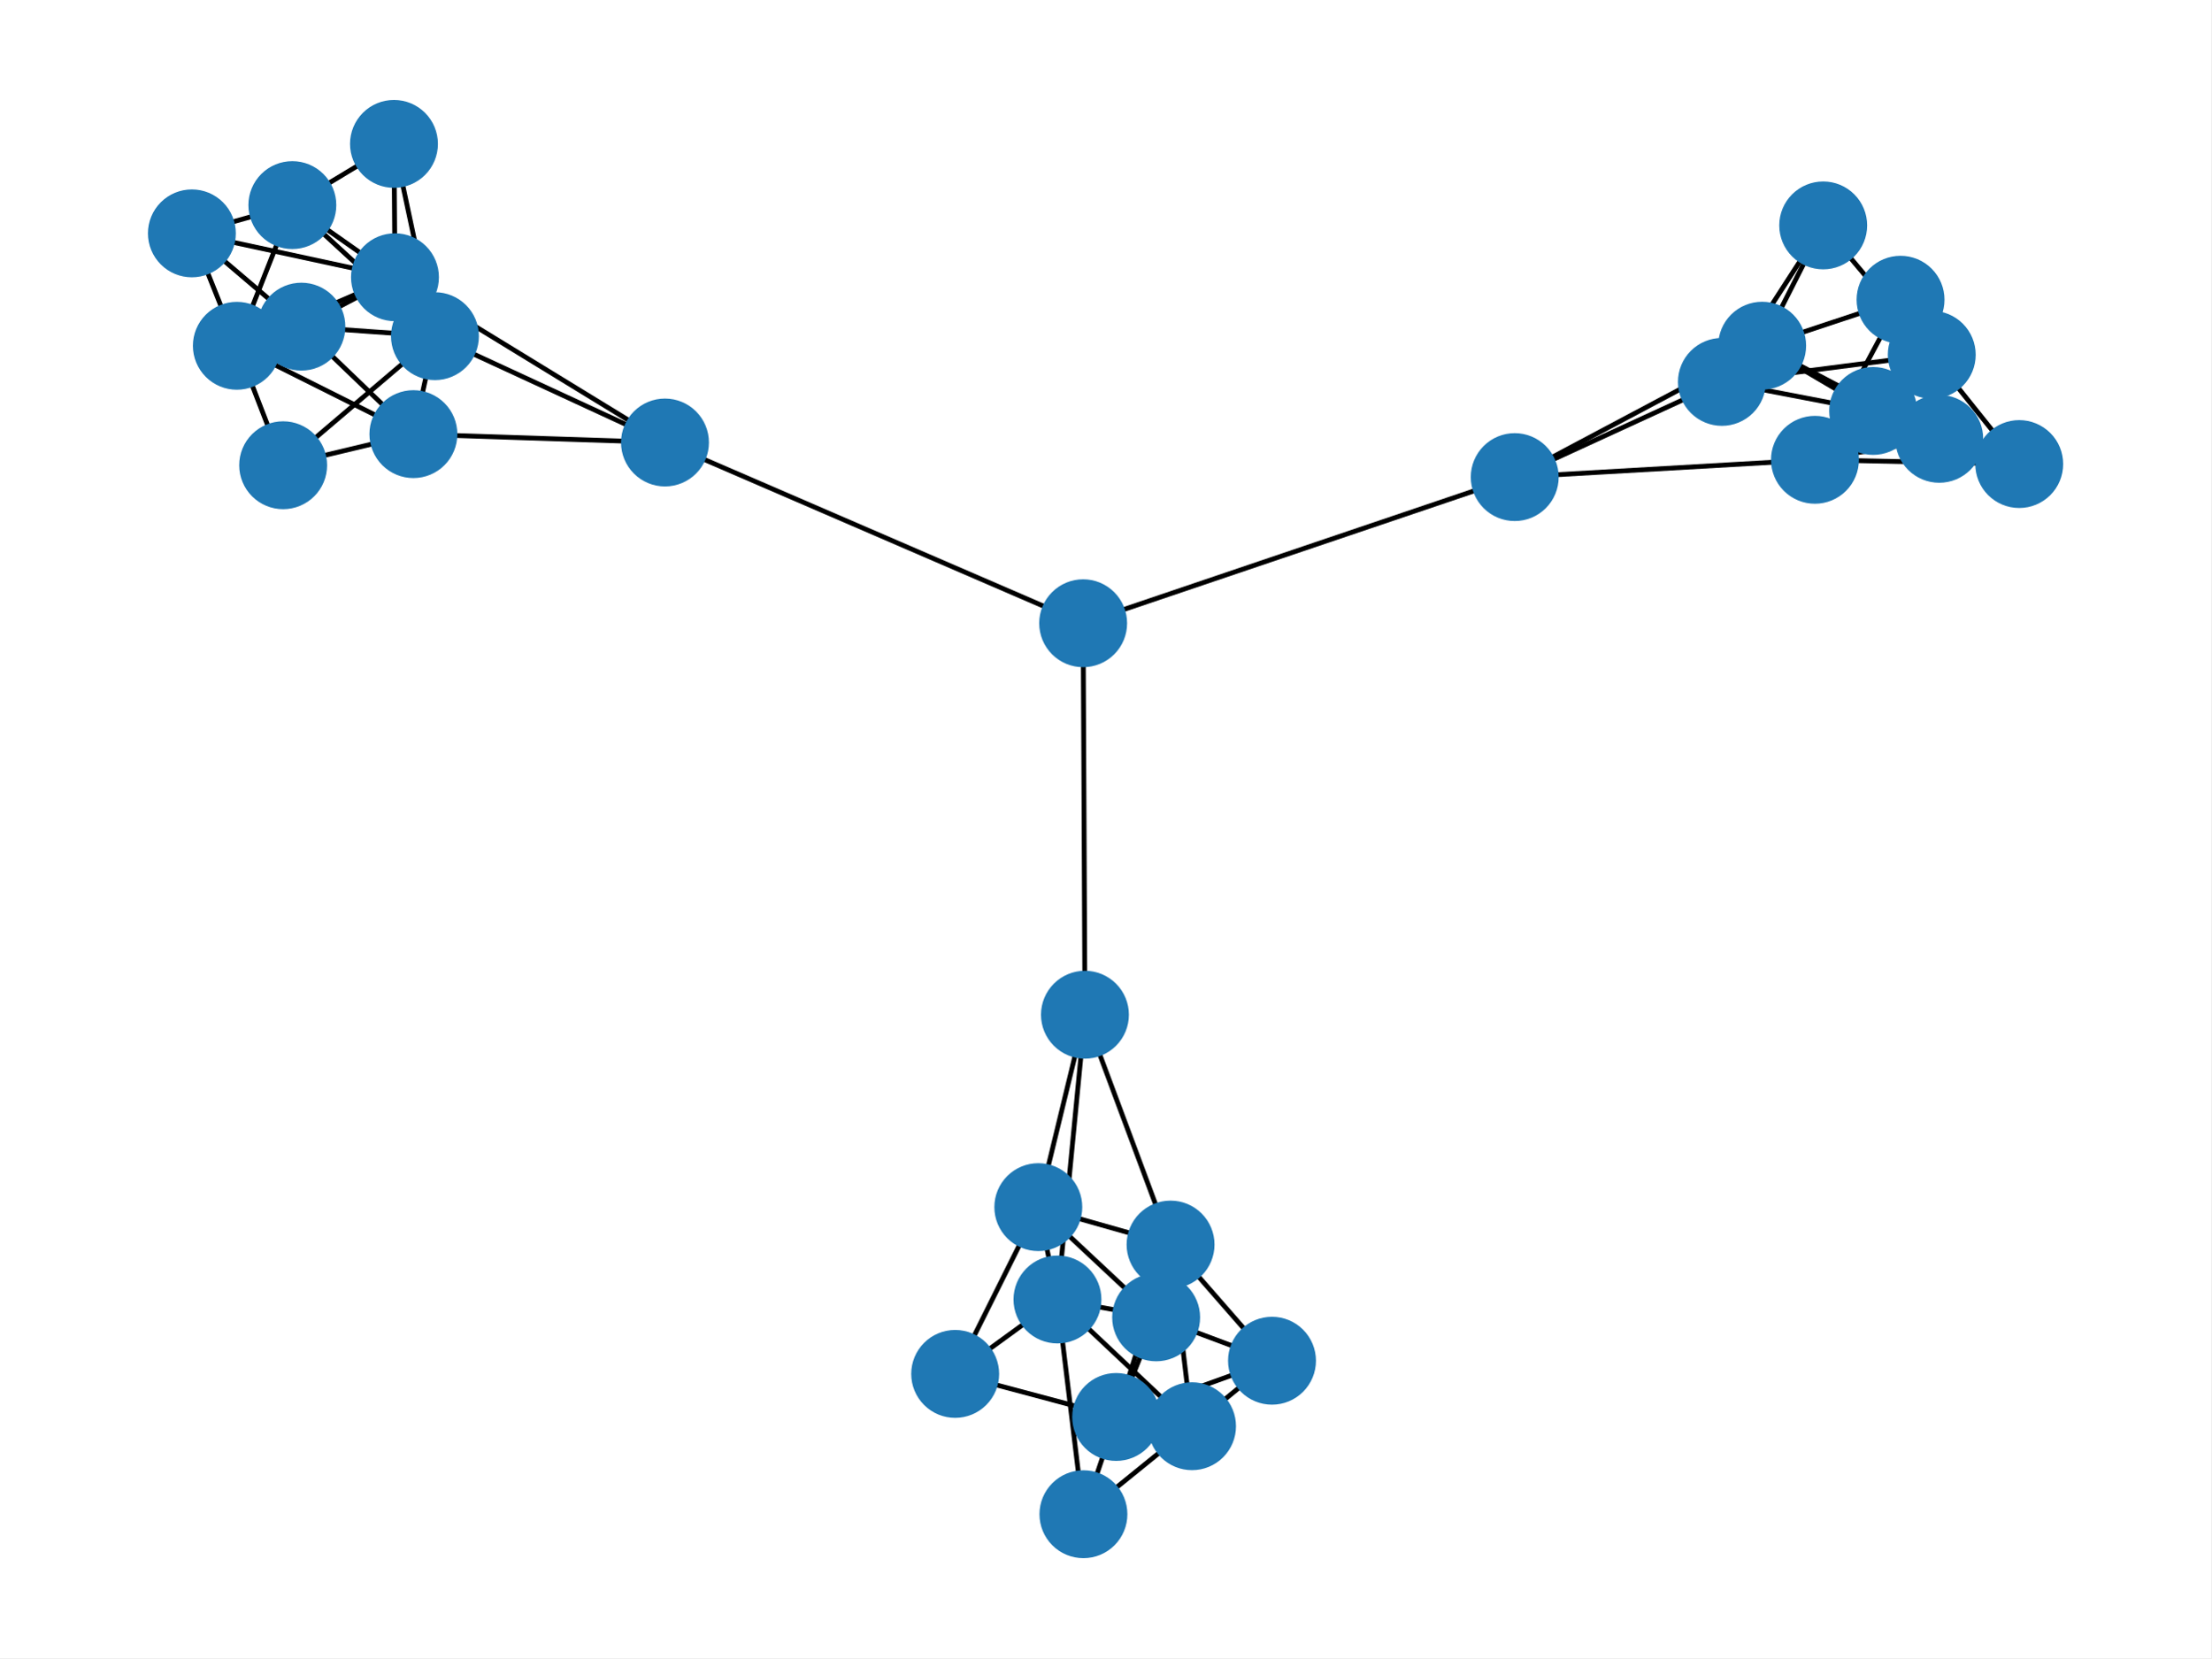
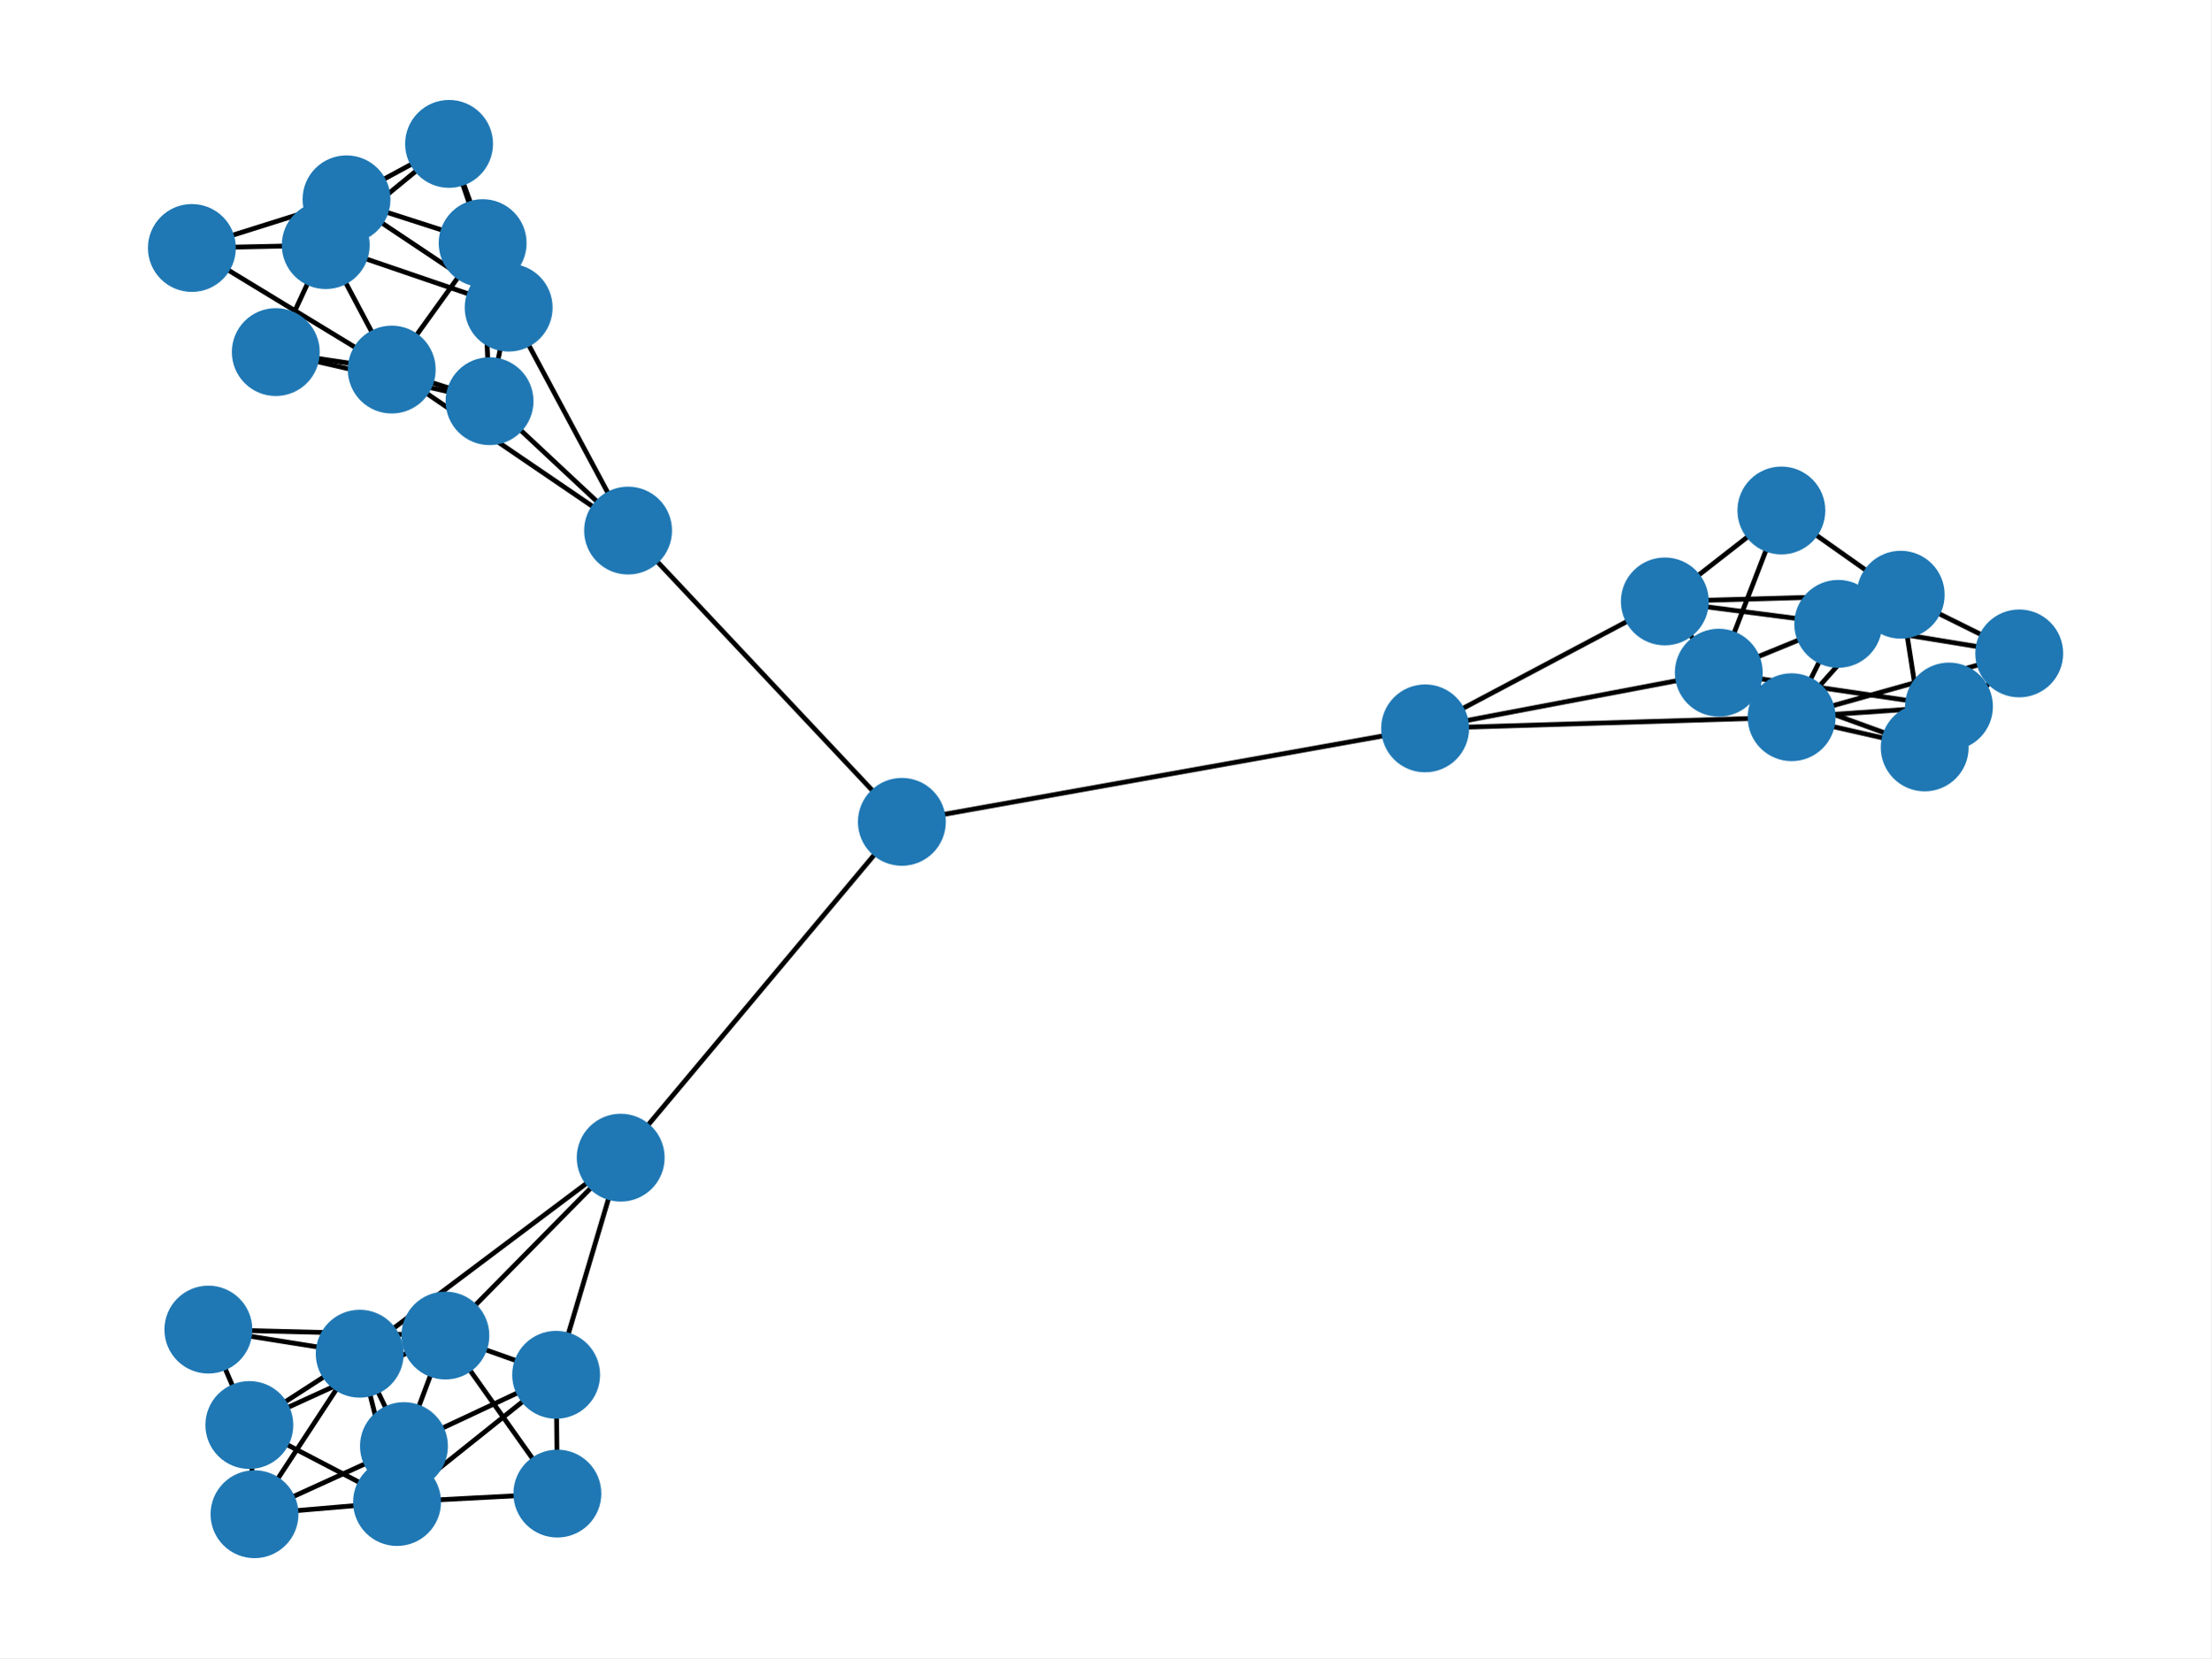
<svg xmlns="http://www.w3.org/2000/svg" xmlns:xlink="http://www.w3.org/1999/xlink" width="460.8pt" height="345.6pt" viewBox="0 0 460.8 345.6" version="1.1">
  <defs>
    <style type="text/css">*{stroke-linejoin: round; stroke-linecap: butt}</style>
  </defs>
  <g id="figure_1">
    <g id="patch_1">
      <path d="M 0 345.6  L 460.8 345.6  L 460.8 0  L 0 0  z " style="fill: #ffffff" />
    </g>
    <g id="axes_1">
      <g id="LineCollection_1">
-         <path d="M 226.105 211.5  L 220.378 270.855  " clip-path="url(#pe4fa007590)" style="fill: none; stroke: #000000" />
-         <path d="M 226.105 211.5  L 243.948 259.405  " clip-path="url(#pe4fa007590)" style="fill: none; stroke: #000000" />
-         <path d="M 226.105 211.5  L 216.388 251.604  " clip-path="url(#pe4fa007590)" style="fill: none; stroke: #000000" />
-         <path d="M 226.105 211.5  L 225.731 129.902  " clip-path="url(#pe4fa007590)" style="fill: none; stroke: #000000" />
-         <path d="M 199.06 286.365  L 232.609 295.339  " clip-path="url(#pe4fa007590)" style="fill: none; stroke: #000000" />
-         <path d="M 199.06 286.365  L 220.378 270.855  " clip-path="url(#pe4fa007590)" style="fill: none; stroke: #000000" />
-         <path d="M 199.06 286.365  L 216.388 251.604  " clip-path="url(#pe4fa007590)" style="fill: none; stroke: #000000" />
-         <path d="M 232.609 295.339  L 240.942 274.577  " clip-path="url(#pe4fa007590)" style="fill: none; stroke: #000000" />
-         <path d="M 232.609 295.339  L 248.424 297.269  " clip-path="url(#pe4fa007590)" style="fill: none; stroke: #000000" />
-         <path d="M 232.609 295.339  L 243.948 259.405  " clip-path="url(#pe4fa007590)" style="fill: none; stroke: #000000" />
-         <path d="M 232.609 295.339  L 265.089 283.618  " clip-path="url(#pe4fa007590)" style="fill: none; stroke: #000000" />
-         <path d="M 232.609 295.339  L 225.789 315.61  " clip-path="url(#pe4fa007590)" style="fill: none; stroke: #000000" />
-         <path d="M 220.378 270.855  L 240.942 274.577  " clip-path="url(#pe4fa007590)" style="fill: none; stroke: #000000" />
-         <path d="M 220.378 270.855  L 248.424 297.269  " clip-path="url(#pe4fa007590)" style="fill: none; stroke: #000000" />
-         <path d="M 220.378 270.855  L 216.388 251.604  " clip-path="url(#pe4fa007590)" style="fill: none; stroke: #000000" />
-         <path d="M 220.378 270.855  L 225.789 315.61  " clip-path="url(#pe4fa007590)" style="fill: none; stroke: #000000" />
-         <path d="M 240.942 274.577  L 243.948 259.405  " clip-path="url(#pe4fa007590)" style="fill: none; stroke: #000000" />
-         <path d="M 240.942 274.577  L 265.089 283.618  " clip-path="url(#pe4fa007590)" style="fill: none; stroke: #000000" />
-         <path d="M 240.942 274.577  L 216.388 251.604  " clip-path="url(#pe4fa007590)" style="fill: none; stroke: #000000" />
-         <path d="M 248.424 297.269  L 243.948 259.405  " clip-path="url(#pe4fa007590)" style="fill: none; stroke: #000000" />
-         <path d="M 248.424 297.269  L 265.089 283.618  " clip-path="url(#pe4fa007590)" style="fill: none; stroke: #000000" />
-         <path d="M 248.424 297.269  L 225.789 315.61  " clip-path="url(#pe4fa007590)" style="fill: none; stroke: #000000" />
-         <path d="M 243.948 259.405  L 265.089 283.618  " clip-path="url(#pe4fa007590)" style="fill: none; stroke: #000000" />
-         <path d="M 243.948 259.405  L 216.388 251.604  " clip-path="url(#pe4fa007590)" style="fill: none; stroke: #000000" />
-         <path d="M 59.008 96.969  L 90.641 70.065  " clip-path="url(#pe4fa007590)" style="fill: none; stroke: #000000" />
-         <path d="M 59.008 96.969  L 49.359 72.07  " clip-path="url(#pe4fa007590)" style="fill: none; stroke: #000000" />
-         <path d="M 59.008 96.969  L 86.149 90.485  " clip-path="url(#pe4fa007590)" style="fill: none; stroke: #000000" />
-         <path d="M 138.582 92.229  L 82.311 57.783  " clip-path="url(#pe4fa007590)" style="fill: none; stroke: #000000" />
-         <path d="M 138.582 92.229  L 90.641 70.065  " clip-path="url(#pe4fa007590)" style="fill: none; stroke: #000000" />
-         <path d="M 138.582 92.229  L 86.149 90.485  " clip-path="url(#pe4fa007590)" style="fill: none; stroke: #000000" />
-         <path d="M 138.582 92.229  L 225.731 129.902  " clip-path="url(#pe4fa007590)" style="fill: none; stroke: #000000" />
-         <path d="M 82.311 57.783  L 62.81 68.081  " clip-path="url(#pe4fa007590)" style="fill: none; stroke: #000000" />
-         <path d="M 82.311 57.783  L 60.924 42.746  " clip-path="url(#pe4fa007590)" style="fill: none; stroke: #000000" />
-         <path d="M 82.311 57.783  L 49.359 72.07  " clip-path="url(#pe4fa007590)" style="fill: none; stroke: #000000" />
-         <path d="M 82.311 57.783  L 39.987 48.638  " clip-path="url(#pe4fa007590)" style="fill: none; stroke: #000000" />
-         <path d="M 82.311 57.783  L 82.103 29.99  " clip-path="url(#pe4fa007590)" style="fill: none; stroke: #000000" />
-         <path d="M 90.641 70.065  L 62.81 68.081  " clip-path="url(#pe4fa007590)" style="fill: none; stroke: #000000" />
-         <path d="M 90.641 70.065  L 60.924 42.746  " clip-path="url(#pe4fa007590)" style="fill: none; stroke: #000000" />
-         <path d="M 90.641 70.065  L 86.149 90.485  " clip-path="url(#pe4fa007590)" style="fill: none; stroke: #000000" />
-         <path d="M 90.641 70.065  L 82.103 29.99  " clip-path="url(#pe4fa007590)" style="fill: none; stroke: #000000" />
-         <path d="M 62.81 68.081  L 49.359 72.07  " clip-path="url(#pe4fa007590)" style="fill: none; stroke: #000000" />
-         <path d="M 62.81 68.081  L 39.987 48.638  " clip-path="url(#pe4fa007590)" style="fill: none; stroke: #000000" />
-         <path d="M 62.81 68.081  L 86.149 90.485  " clip-path="url(#pe4fa007590)" style="fill: none; stroke: #000000" />
-         <path d="M 60.924 42.746  L 49.359 72.07  " clip-path="url(#pe4fa007590)" style="fill: none; stroke: #000000" />
-         <path d="M 60.924 42.746  L 39.987 48.638  " clip-path="url(#pe4fa007590)" style="fill: none; stroke: #000000" />
-         <path d="M 60.924 42.746  L 82.103 29.99  " clip-path="url(#pe4fa007590)" style="fill: none; stroke: #000000" />
-         <path d="M 49.359 72.07  L 39.987 48.638  " clip-path="url(#pe4fa007590)" style="fill: none; stroke: #000000" />
-         <path d="M 49.359 72.07  L 86.149 90.485  " clip-path="url(#pe4fa007590)" style="fill: none; stroke: #000000" />
-         <path d="M 379.961 46.979  L 367.238 72.051  " clip-path="url(#pe4fa007590)" style="fill: none; stroke: #000000" />
-         <path d="M 379.961 46.979  L 402.583 73.943  " clip-path="url(#pe4fa007590)" style="fill: none; stroke: #000000" />
-         <path d="M 379.961 46.979  L 358.851 79.599  " clip-path="url(#pe4fa007590)" style="fill: none; stroke: #000000" />
-         <path d="M 315.674 99.441  L 378.241 95.834  " clip-path="url(#pe4fa007590)" style="fill: none; stroke: #000000" />
-         <path d="M 315.674 99.441  L 367.238 72.051  " clip-path="url(#pe4fa007590)" style="fill: none; stroke: #000000" />
-         <path d="M 315.674 99.441  L 358.851 79.599  " clip-path="url(#pe4fa007590)" style="fill: none; stroke: #000000" />
-         <path d="M 315.674 99.441  L 225.731 129.902  " clip-path="url(#pe4fa007590)" style="fill: none; stroke: #000000" />
-         <path d="M 378.241 95.834  L 390.369 85.651  " clip-path="url(#pe4fa007590)" style="fill: none; stroke: #000000" />
-         <path d="M 378.241 95.834  L 404.143 91.462  " clip-path="url(#pe4fa007590)" style="fill: none; stroke: #000000" />
-         <path d="M 378.241 95.834  L 402.583 73.943  " clip-path="url(#pe4fa007590)" style="fill: none; stroke: #000000" />
-         <path d="M 378.241 95.834  L 420.813 96.722  " clip-path="url(#pe4fa007590)" style="fill: none; stroke: #000000" />
-         <path d="M 378.241 95.834  L 396.079 62.47  " clip-path="url(#pe4fa007590)" style="fill: none; stroke: #000000" />
-         <path d="M 367.238 72.051  L 390.369 85.651  " clip-path="url(#pe4fa007590)" style="fill: none; stroke: #000000" />
-         <path d="M 367.238 72.051  L 404.143 91.462  " clip-path="url(#pe4fa007590)" style="fill: none; stroke: #000000" />
-         <path d="M 367.238 72.051  L 358.851 79.599  " clip-path="url(#pe4fa007590)" style="fill: none; stroke: #000000" />
-         <path d="M 367.238 72.051  L 396.079 62.47  " clip-path="url(#pe4fa007590)" style="fill: none; stroke: #000000" />
-         <path d="M 390.369 85.651  L 402.583 73.943  " clip-path="url(#pe4fa007590)" style="fill: none; stroke: #000000" />
-         <path d="M 390.369 85.651  L 420.813 96.722  " clip-path="url(#pe4fa007590)" style="fill: none; stroke: #000000" />
-         <path d="M 390.369 85.651  L 358.851 79.599  " clip-path="url(#pe4fa007590)" style="fill: none; stroke: #000000" />
-         <path d="M 404.143 91.462  L 402.583 73.943  " clip-path="url(#pe4fa007590)" style="fill: none; stroke: #000000" />
-         <path d="M 404.143 91.462  L 420.813 96.722  " clip-path="url(#pe4fa007590)" style="fill: none; stroke: #000000" />
-         <path d="M 404.143 91.462  L 396.079 62.47  " clip-path="url(#pe4fa007590)" style="fill: none; stroke: #000000" />
-         <path d="M 402.583 73.943  L 420.813 96.722  " clip-path="url(#pe4fa007590)" style="fill: none; stroke: #000000" />
-         <path d="M 402.583 73.943  L 358.851 79.599  " clip-path="url(#pe4fa007590)" style="fill: none; stroke: #000000" />
+         <path d="M 130.892 110.587  L 81.634 77.026  " clip-path="url(#p4b463e3b70)" style="fill: none; stroke: #000000" />
+         <path d="M 130.892 110.587  L 106.003 64.117  " clip-path="url(#p4b463e3b70)" style="fill: none; stroke: #000000" />
+         <path d="M 130.892 110.587  L 102.022 83.616  " clip-path="url(#p4b463e3b70)" style="fill: none; stroke: #000000" />
+         <path d="M 130.892 110.587  L 187.95 171.3  " clip-path="url(#p4b463e3b70)" style="fill: none; stroke: #000000" />
+         <path d="M 57.473 73.382  L 72.213 41.546  " clip-path="url(#p4b463e3b70)" style="fill: none; stroke: #000000" />
+         <path d="M 57.473 73.382  L 81.634 77.026  " clip-path="url(#p4b463e3b70)" style="fill: none; stroke: #000000" />
+         <path d="M 57.473 73.382  L 102.022 83.616  " clip-path="url(#p4b463e3b70)" style="fill: none; stroke: #000000" />
+         <path d="M 72.213 41.546  L 100.582 50.671  " clip-path="url(#p4b463e3b70)" style="fill: none; stroke: #000000" />
+         <path d="M 72.213 41.546  L 67.883 51.086  " clip-path="url(#p4b463e3b70)" style="fill: none; stroke: #000000" />
+         <path d="M 72.213 41.546  L 106.003 64.117  " clip-path="url(#p4b463e3b70)" style="fill: none; stroke: #000000" />
+         <path d="M 72.213 41.546  L 93.584 29.99  " clip-path="url(#p4b463e3b70)" style="fill: none; stroke: #000000" />
+         <path d="M 72.213 41.546  L 39.987 51.685  " clip-path="url(#p4b463e3b70)" style="fill: none; stroke: #000000" />
+         <path d="M 81.634 77.026  L 100.582 50.671  " clip-path="url(#p4b463e3b70)" style="fill: none; stroke: #000000" />
+         <path d="M 81.634 77.026  L 67.883 51.086  " clip-path="url(#p4b463e3b70)" style="fill: none; stroke: #000000" />
+         <path d="M 81.634 77.026  L 102.022 83.616  " clip-path="url(#p4b463e3b70)" style="fill: none; stroke: #000000" />
+         <path d="M 81.634 77.026  L 39.987 51.685  " clip-path="url(#p4b463e3b70)" style="fill: none; stroke: #000000" />
+         <path d="M 100.582 50.671  L 106.003 64.117  " clip-path="url(#p4b463e3b70)" style="fill: none; stroke: #000000" />
+         <path d="M 100.582 50.671  L 93.584 29.99  " clip-path="url(#p4b463e3b70)" style="fill: none; stroke: #000000" />
+         <path d="M 100.582 50.671  L 102.022 83.616  " clip-path="url(#p4b463e3b70)" style="fill: none; stroke: #000000" />
+         <path d="M 67.883 51.086  L 106.003 64.117  " clip-path="url(#p4b463e3b70)" style="fill: none; stroke: #000000" />
+         <path d="M 67.883 51.086  L 93.584 29.99  " clip-path="url(#p4b463e3b70)" style="fill: none; stroke: #000000" />
+         <path d="M 67.883 51.086  L 39.987 51.685  " clip-path="url(#p4b463e3b70)" style="fill: none; stroke: #000000" />
+         <path d="M 106.003 64.117  L 93.584 29.99  " clip-path="url(#p4b463e3b70)" style="fill: none; stroke: #000000" />
+         <path d="M 106.003 64.117  L 102.022 83.616  " clip-path="url(#p4b463e3b70)" style="fill: none; stroke: #000000" />
+         <path d="M 371.246 106.403  L 358.202 140.21  " clip-path="url(#p4b463e3b70)" style="fill: none; stroke: #000000" />
+         <path d="M 371.246 106.403  L 396.114 123.957  " clip-path="url(#p4b463e3b70)" style="fill: none; stroke: #000000" />
+         <path d="M 371.246 106.403  L 346.958 125.358  " clip-path="url(#p4b463e3b70)" style="fill: none; stroke: #000000" />
+         <path d="M 297 151.815  L 373.385 149.489  " clip-path="url(#p4b463e3b70)" style="fill: none; stroke: #000000" />
+         <path d="M 297 151.815  L 358.202 140.21  " clip-path="url(#p4b463e3b70)" style="fill: none; stroke: #000000" />
+         <path d="M 297 151.815  L 346.958 125.358  " clip-path="url(#p4b463e3b70)" style="fill: none; stroke: #000000" />
+         <path d="M 297 151.815  L 187.95 171.3  " clip-path="url(#p4b463e3b70)" style="fill: none; stroke: #000000" />
+         <path d="M 373.385 149.489  L 383.092 130.031  " clip-path="url(#p4b463e3b70)" style="fill: none; stroke: #000000" />
+         <path d="M 373.385 149.489  L 401.115 155.785  " clip-path="url(#p4b463e3b70)" style="fill: none; stroke: #000000" />
+         <path d="M 373.385 149.489  L 396.114 123.957  " clip-path="url(#p4b463e3b70)" style="fill: none; stroke: #000000" />
+         <path d="M 373.385 149.489  L 420.813 136.189  " clip-path="url(#p4b463e3b70)" style="fill: none; stroke: #000000" />
+         <path d="M 373.385 149.489  L 406.175 147.259  " clip-path="url(#p4b463e3b70)" style="fill: none; stroke: #000000" />
+         <path d="M 358.202 140.21  L 383.092 130.031  " clip-path="url(#p4b463e3b70)" style="fill: none; stroke: #000000" />
+         <path d="M 358.202 140.21  L 401.115 155.785  " clip-path="url(#p4b463e3b70)" style="fill: none; stroke: #000000" />
+         <path d="M 358.202 140.21  L 346.958 125.358  " clip-path="url(#p4b463e3b70)" style="fill: none; stroke: #000000" />
+         <path d="M 358.202 140.21  L 406.175 147.259  " clip-path="url(#p4b463e3b70)" style="fill: none; stroke: #000000" />
+         <path d="M 383.092 130.031  L 396.114 123.957  " clip-path="url(#p4b463e3b70)" style="fill: none; stroke: #000000" />
+         <path d="M 383.092 130.031  L 420.813 136.189  " clip-path="url(#p4b463e3b70)" style="fill: none; stroke: #000000" />
+         <path d="M 383.092 130.031  L 346.958 125.358  " clip-path="url(#p4b463e3b70)" style="fill: none; stroke: #000000" />
+         <path d="M 401.115 155.785  L 396.114 123.957  " clip-path="url(#p4b463e3b70)" style="fill: none; stroke: #000000" />
+         <path d="M 401.115 155.785  L 420.813 136.189  " clip-path="url(#p4b463e3b70)" style="fill: none; stroke: #000000" />
+         <path d="M 401.115 155.785  L 406.175 147.259  " clip-path="url(#p4b463e3b70)" style="fill: none; stroke: #000000" />
+         <path d="M 396.114 123.957  L 420.813 136.189  " clip-path="url(#p4b463e3b70)" style="fill: none; stroke: #000000" />
+         <path d="M 396.114 123.957  L 346.958 125.358  " clip-path="url(#p4b463e3b70)" style="fill: none; stroke: #000000" />
+         <path d="M 116.154 311.309  L 92.813 278.373  " clip-path="url(#p4b463e3b70)" style="fill: none; stroke: #000000" />
+         <path d="M 116.154 311.309  L 82.745 313.068  " clip-path="url(#p4b463e3b70)" style="fill: none; stroke: #000000" />
+         <path d="M 116.154 311.309  L 115.897 286.555  " clip-path="url(#p4b463e3b70)" style="fill: none; stroke: #000000" />
+         <path d="M 129.352 241.298  L 74.963 282.155  " clip-path="url(#p4b463e3b70)" style="fill: none; stroke: #000000" />
+         <path d="M 129.352 241.298  L 92.813 278.373  " clip-path="url(#p4b463e3b70)" style="fill: none; stroke: #000000" />
+         <path d="M 129.352 241.298  L 115.897 286.555  " clip-path="url(#p4b463e3b70)" style="fill: none; stroke: #000000" />
+         <path d="M 129.352 241.298  L 187.95 171.3  " clip-path="url(#p4b463e3b70)" style="fill: none; stroke: #000000" />
+         <path d="M 74.963 282.155  L 84.183 301.414  " clip-path="url(#p4b463e3b70)" style="fill: none; stroke: #000000" />
+         <path d="M 74.963 282.155  L 51.961 297.019  " clip-path="url(#p4b463e3b70)" style="fill: none; stroke: #000000" />
+         <path d="M 74.963 282.155  L 82.745 313.068  " clip-path="url(#p4b463e3b70)" style="fill: none; stroke: #000000" />
+         <path d="M 74.963 282.155  L 53.037 315.61  " clip-path="url(#p4b463e3b70)" style="fill: none; stroke: #000000" />
+         <path d="M 74.963 282.155  L 43.424 277.132  " clip-path="url(#p4b463e3b70)" style="fill: none; stroke: #000000" />
+         <path d="M 92.813 278.373  L 84.183 301.414  " clip-path="url(#p4b463e3b70)" style="fill: none; stroke: #000000" />
+         <path d="M 92.813 278.373  L 51.961 297.019  " clip-path="url(#p4b463e3b70)" style="fill: none; stroke: #000000" />
+         <path d="M 92.813 278.373  L 115.897 286.555  " clip-path="url(#p4b463e3b70)" style="fill: none; stroke: #000000" />
+         <path d="M 92.813 278.373  L 43.424 277.132  " clip-path="url(#p4b463e3b70)" style="fill: none; stroke: #000000" />
+         <path d="M 84.183 301.414  L 82.745 313.068  " clip-path="url(#p4b463e3b70)" style="fill: none; stroke: #000000" />
+         <path d="M 84.183 301.414  L 53.037 315.61  " clip-path="url(#p4b463e3b70)" style="fill: none; stroke: #000000" />
+         <path d="M 84.183 301.414  L 115.897 286.555  " clip-path="url(#p4b463e3b70)" style="fill: none; stroke: #000000" />
+         <path d="M 51.961 297.019  L 82.745 313.068  " clip-path="url(#p4b463e3b70)" style="fill: none; stroke: #000000" />
+         <path d="M 51.961 297.019  L 53.037 315.61  " clip-path="url(#p4b463e3b70)" style="fill: none; stroke: #000000" />
+         <path d="M 51.961 297.019  L 43.424 277.132  " clip-path="url(#p4b463e3b70)" style="fill: none; stroke: #000000" />
+         <path d="M 82.745 313.068  L 53.037 315.61  " clip-path="url(#p4b463e3b70)" style="fill: none; stroke: #000000" />
+         <path d="M 82.745 313.068  L 115.897 286.555  " clip-path="url(#p4b463e3b70)" style="fill: none; stroke: #000000" />
      </g>
      <g id="PathCollection_1">
        <defs>
-           <path id="md2928e2506" d="M 0 8.66  C 2.297 8.66 4.5 7.748 6.124 6.124  C 7.748 4.5 8.66 2.297 8.66 0  C 8.66 -2.297 7.748 -4.5 6.124 -6.124  C 4.5 -7.748 2.297 -8.66 0 -8.66  C -2.297 -8.66 -4.5 -7.748 -6.124 -6.124  C -7.748 -4.5 -8.66 -2.297 -8.66 0  C -8.66 2.297 -7.748 4.5 -6.124 6.124  C -4.5 7.748 -2.297 8.66 0 8.66  z " style="stroke: #1f78b4" />
+           <path id="m6c58a74222" d="M 0 8.66  C 2.297 8.66 4.5 7.748 6.124 6.124  C 7.748 4.5 8.66 2.297 8.66 0  C 8.66 -2.297 7.748 -4.5 6.124 -6.124  C 4.5 -7.748 2.297 -8.66 0 -8.66  C -2.297 -8.66 -4.5 -7.748 -6.124 -6.124  C -7.748 -4.5 -8.66 -2.297 -8.66 0  C -8.66 2.297 -7.748 4.5 -6.124 6.124  C -4.5 7.748 -2.297 8.66 0 8.66  z " style="stroke: #1f78b4" />
        </defs>
-         <g clip-path="url(#pe4fa007590)">
-           <use xlink:href="#md2928e2506" x="226.105" y="211.5" style="fill: #1f78b4; stroke: #1f78b4" />
-           <use xlink:href="#md2928e2506" x="199.06" y="286.365" style="fill: #1f78b4; stroke: #1f78b4" />
-           <use xlink:href="#md2928e2506" x="232.609" y="295.339" style="fill: #1f78b4; stroke: #1f78b4" />
-           <use xlink:href="#md2928e2506" x="220.378" y="270.855" style="fill: #1f78b4; stroke: #1f78b4" />
-           <use xlink:href="#md2928e2506" x="240.942" y="274.577" style="fill: #1f78b4; stroke: #1f78b4" />
-           <use xlink:href="#md2928e2506" x="248.424" y="297.269" style="fill: #1f78b4; stroke: #1f78b4" />
-           <use xlink:href="#md2928e2506" x="243.948" y="259.405" style="fill: #1f78b4; stroke: #1f78b4" />
-           <use xlink:href="#md2928e2506" x="265.089" y="283.618" style="fill: #1f78b4; stroke: #1f78b4" />
-           <use xlink:href="#md2928e2506" x="216.388" y="251.604" style="fill: #1f78b4; stroke: #1f78b4" />
-           <use xlink:href="#md2928e2506" x="225.789" y="315.61" style="fill: #1f78b4; stroke: #1f78b4" />
-           <use xlink:href="#md2928e2506" x="59.008" y="96.969" style="fill: #1f78b4; stroke: #1f78b4" />
-           <use xlink:href="#md2928e2506" x="138.582" y="92.229" style="fill: #1f78b4; stroke: #1f78b4" />
-           <use xlink:href="#md2928e2506" x="82.311" y="57.783" style="fill: #1f78b4; stroke: #1f78b4" />
-           <use xlink:href="#md2928e2506" x="90.641" y="70.065" style="fill: #1f78b4; stroke: #1f78b4" />
-           <use xlink:href="#md2928e2506" x="62.81" y="68.081" style="fill: #1f78b4; stroke: #1f78b4" />
-           <use xlink:href="#md2928e2506" x="60.924" y="42.746" style="fill: #1f78b4; stroke: #1f78b4" />
-           <use xlink:href="#md2928e2506" x="49.359" y="72.07" style="fill: #1f78b4; stroke: #1f78b4" />
-           <use xlink:href="#md2928e2506" x="39.987" y="48.638" style="fill: #1f78b4; stroke: #1f78b4" />
-           <use xlink:href="#md2928e2506" x="86.149" y="90.485" style="fill: #1f78b4; stroke: #1f78b4" />
-           <use xlink:href="#md2928e2506" x="82.103" y="29.99" style="fill: #1f78b4; stroke: #1f78b4" />
-           <use xlink:href="#md2928e2506" x="379.961" y="46.979" style="fill: #1f78b4; stroke: #1f78b4" />
-           <use xlink:href="#md2928e2506" x="315.674" y="99.441" style="fill: #1f78b4; stroke: #1f78b4" />
-           <use xlink:href="#md2928e2506" x="378.241" y="95.834" style="fill: #1f78b4; stroke: #1f78b4" />
-           <use xlink:href="#md2928e2506" x="367.238" y="72.051" style="fill: #1f78b4; stroke: #1f78b4" />
-           <use xlink:href="#md2928e2506" x="390.369" y="85.651" style="fill: #1f78b4; stroke: #1f78b4" />
-           <use xlink:href="#md2928e2506" x="404.143" y="91.462" style="fill: #1f78b4; stroke: #1f78b4" />
-           <use xlink:href="#md2928e2506" x="402.583" y="73.943" style="fill: #1f78b4; stroke: #1f78b4" />
-           <use xlink:href="#md2928e2506" x="420.813" y="96.722" style="fill: #1f78b4; stroke: #1f78b4" />
-           <use xlink:href="#md2928e2506" x="358.851" y="79.599" style="fill: #1f78b4; stroke: #1f78b4" />
-           <use xlink:href="#md2928e2506" x="396.079" y="62.47" style="fill: #1f78b4; stroke: #1f78b4" />
-           <use xlink:href="#md2928e2506" x="225.731" y="129.902" style="fill: #1f78b4; stroke: #1f78b4" />
+         <g clip-path="url(#p4b463e3b70)">
+           <use xlink:href="#m6c58a74222" x="130.892" y="110.587" style="fill: #1f78b4; stroke: #1f78b4" />
+           <use xlink:href="#m6c58a74222" x="57.473" y="73.382" style="fill: #1f78b4; stroke: #1f78b4" />
+           <use xlink:href="#m6c58a74222" x="72.213" y="41.546" style="fill: #1f78b4; stroke: #1f78b4" />
+           <use xlink:href="#m6c58a74222" x="81.634" y="77.026" style="fill: #1f78b4; stroke: #1f78b4" />
+           <use xlink:href="#m6c58a74222" x="100.582" y="50.671" style="fill: #1f78b4; stroke: #1f78b4" />
+           <use xlink:href="#m6c58a74222" x="67.883" y="51.086" style="fill: #1f78b4; stroke: #1f78b4" />
+           <use xlink:href="#m6c58a74222" x="106.003" y="64.117" style="fill: #1f78b4; stroke: #1f78b4" />
+           <use xlink:href="#m6c58a74222" x="93.584" y="29.99" style="fill: #1f78b4; stroke: #1f78b4" />
+           <use xlink:href="#m6c58a74222" x="102.022" y="83.616" style="fill: #1f78b4; stroke: #1f78b4" />
+           <use xlink:href="#m6c58a74222" x="39.987" y="51.685" style="fill: #1f78b4; stroke: #1f78b4" />
+           <use xlink:href="#m6c58a74222" x="371.246" y="106.403" style="fill: #1f78b4; stroke: #1f78b4" />
+           <use xlink:href="#m6c58a74222" x="297" y="151.815" style="fill: #1f78b4; stroke: #1f78b4" />
+           <use xlink:href="#m6c58a74222" x="373.385" y="149.489" style="fill: #1f78b4; stroke: #1f78b4" />
+           <use xlink:href="#m6c58a74222" x="358.202" y="140.21" style="fill: #1f78b4; stroke: #1f78b4" />
+           <use xlink:href="#m6c58a74222" x="383.092" y="130.031" style="fill: #1f78b4; stroke: #1f78b4" />
+           <use xlink:href="#m6c58a74222" x="401.115" y="155.785" style="fill: #1f78b4; stroke: #1f78b4" />
+           <use xlink:href="#m6c58a74222" x="396.114" y="123.957" style="fill: #1f78b4; stroke: #1f78b4" />
+           <use xlink:href="#m6c58a74222" x="420.813" y="136.189" style="fill: #1f78b4; stroke: #1f78b4" />
+           <use xlink:href="#m6c58a74222" x="346.958" y="125.358" style="fill: #1f78b4; stroke: #1f78b4" />
+           <use xlink:href="#m6c58a74222" x="406.175" y="147.259" style="fill: #1f78b4; stroke: #1f78b4" />
+           <use xlink:href="#m6c58a74222" x="116.154" y="311.309" style="fill: #1f78b4; stroke: #1f78b4" />
+           <use xlink:href="#m6c58a74222" x="129.352" y="241.298" style="fill: #1f78b4; stroke: #1f78b4" />
+           <use xlink:href="#m6c58a74222" x="74.963" y="282.155" style="fill: #1f78b4; stroke: #1f78b4" />
+           <use xlink:href="#m6c58a74222" x="92.813" y="278.373" style="fill: #1f78b4; stroke: #1f78b4" />
+           <use xlink:href="#m6c58a74222" x="84.183" y="301.414" style="fill: #1f78b4; stroke: #1f78b4" />
+           <use xlink:href="#m6c58a74222" x="51.961" y="297.019" style="fill: #1f78b4; stroke: #1f78b4" />
+           <use xlink:href="#m6c58a74222" x="82.745" y="313.068" style="fill: #1f78b4; stroke: #1f78b4" />
+           <use xlink:href="#m6c58a74222" x="53.037" y="315.61" style="fill: #1f78b4; stroke: #1f78b4" />
+           <use xlink:href="#m6c58a74222" x="115.897" y="286.555" style="fill: #1f78b4; stroke: #1f78b4" />
+           <use xlink:href="#m6c58a74222" x="43.424" y="277.132" style="fill: #1f78b4; stroke: #1f78b4" />
+           <use xlink:href="#m6c58a74222" x="187.95" y="171.3" style="fill: #1f78b4; stroke: #1f78b4" />
        </g>
      </g>
    </g>
  </g>
  <defs>
-     <clipPath id="pe4fa007590">
+     <clipPath id="p4b463e3b70">
      <rect x="0" y="0" width="460.8" height="345.6" />
    </clipPath>
  </defs>
</svg>
